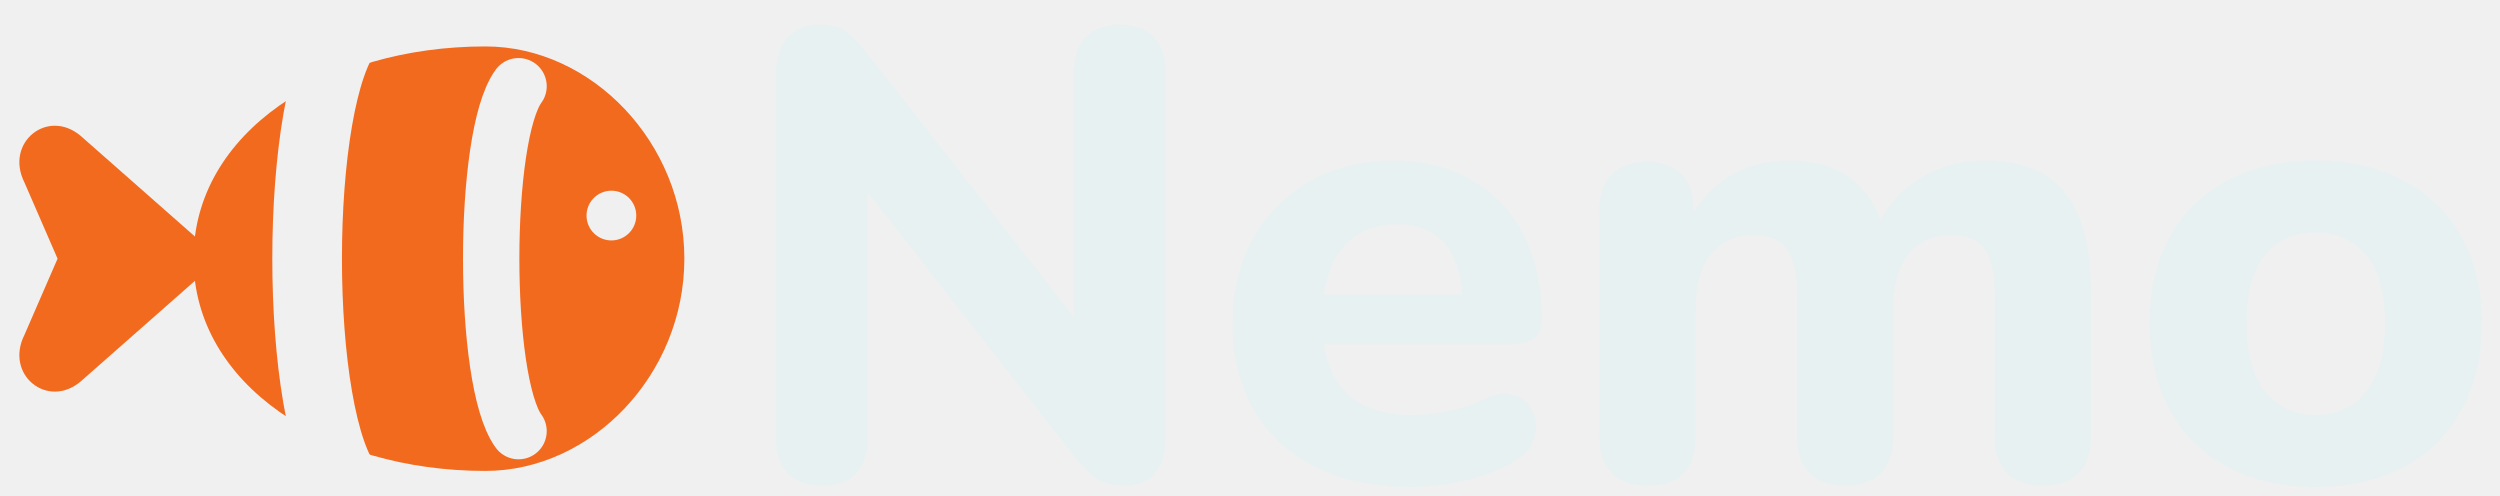
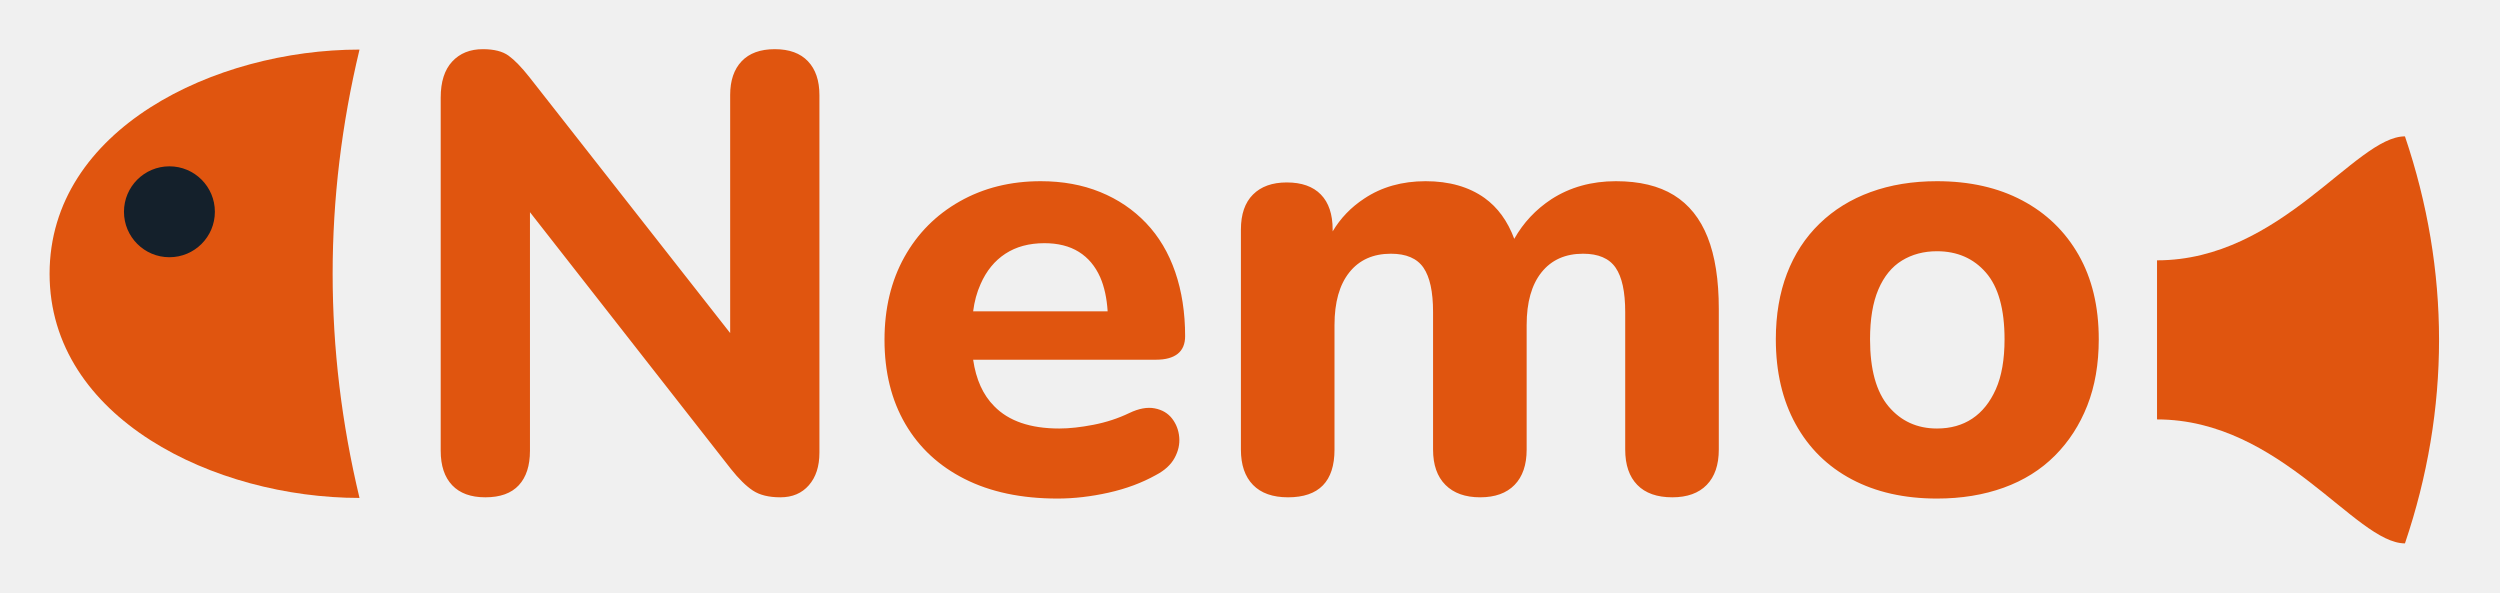
- <svg xmlns="http://www.w3.org/2000/svg" viewBox="0 0 1176 233" role="img" aria-label="Nemo">
-   <defs>
-     <mask id="nemo-wm-cut" maskUnits="userSpaceOnUse" x="0" y="0" width="512" height="512">
-       <rect width="512" height="512" fill="#fff" />
-       <g fill="none" stroke="#000" stroke-linecap="round">
-         <path d="M262 118c-34 40-34 236 0 276" stroke-width="42" />
-         <path d="M364 152c-22 30-22 178 0 208" stroke-width="34" />
-       </g>
-       <circle cx="420" cy="230" r="15" fill="#000" />
-     </mask>
-   </defs>
-   <g transform="translate(-40 -78) scale(0.78)">
-     <g fill="#F26A1E" mask="url(#nemo-wm-cut)">
-       <path d="M168 256c0-76 80-128 176-128 64 0 120 58 120 128s-56 128-120 128c-96 0-176-52-176-128z" />
-       <path d="M184 256 100 182c-20-17-46 4-34 28l20 46-20 46c-12 24 14 45 34 28z" />
-     </g>
-   </g>
-   <path transform="translate(343.7 225.8)" fill="#E7F1F2" d="M42.90 2.70Q32.40 2.70 26.85-3.15Q21.30-9 21.30-19.80L21.30-190.80Q21.30-202.20 26.85-208.20Q32.40-214.20 41.70-214.20Q49.80-214.20 54.15-211.05Q58.50-207.90 64.20-200.70L161.40-76.80L161.40-192Q161.40-202.50 166.95-208.35Q172.50-214.20 183-214.20Q193.50-214.20 199.05-208.35Q204.60-202.50 204.60-192L204.60-18.90Q204.60-9 199.50-3.15Q194.40 2.70 185.70 2.70Q177.30 2.70 172.35-0.60Q167.40-3.90 161.70-11.10L64.50-135.30L64.50-19.80Q64.50-9 59.10-3.15Q53.70 2.70 42.90 2.70M319.80 3.30Q293.70 3.30 274.95-6.15Q256.20-15.60 246.15-32.85Q236.10-50.10 236.10-73.50Q236.10-96.30 245.70-113.55Q255.30-130.80 272.55-140.55Q289.80-150.30 311.70-150.30Q327.60-150.30 340.50-145.05Q353.40-139.80 362.70-130.05Q372-120.30 376.80-106.35Q381.60-92.40 381.60-75.30Q381.60-69.60 378-66.75Q374.40-63.90 367.50-63.90L279-63.90Q281.10-49.50 289.20-41.40Q299.70-30.60 320.70-30.60Q327.90-30.60 337.20-32.40Q346.50-34.20 354.60-38.10Q361.50-41.40 366.90-40.35Q372.30-39.30 375.30-35.40Q378.30-31.50 378.75-26.40Q379.20-21.30 376.50-16.35Q373.80-11.40 367.50-8.10Q357.30-2.40 344.55 0.45Q331.80 3.30 319.80 3.30M279-87.30L344.10-87.30Q343.50-96.90 340.50-103.80Q336.90-111.90 330.15-116.10Q323.40-120.30 313.50-120.30Q302.40-120.30 294.60-115.20Q286.80-110.10 282.60-100.50Q279.90-94.50 279-87.30M431.40 2.70Q420.30 2.70 414.45-3.30Q408.60-9.30 408.60-20.40L408.60-126.90Q408.60-138 414.45-143.85Q420.30-149.70 430.80-149.70Q441.60-149.70 447.30-143.85Q453-138 453-126.90L453-126Q458.70-135.60 468.30-141.90Q480.90-150.30 498-150.30Q515.10-150.30 526.50-142.20Q536.10-135.30 540.90-122.40Q547.50-134.10 558.90-141.60Q572.40-150.30 590.10-150.30Q607.20-150.30 618.15-143.55Q629.10-136.80 634.50-123.15Q639.90-109.50 639.90-88.50L639.90-20.40Q639.90-9.30 634.05-3.30Q628.20 2.70 617.40 2.70Q606.30 2.70 600.45-3.30Q594.60-9.30 594.60-20.40L594.60-87Q594.60-101.70 589.95-108.45Q585.30-115.20 574.20-115.20Q561.30-115.20 554.10-106.20Q546.90-97.20 546.90-80.70L546.90-20.40Q546.90-9.30 541.05-3.30Q535.20 2.70 524.40 2.70Q513.60 2.70 507.60-3.30Q501.60-9.30 501.60-20.40L501.60-87Q501.60-101.70 496.95-108.45Q492.30-115.20 481.20-115.20Q468.30-115.20 461.10-106.20Q453.90-97.20 453.90-80.70L453.90-20.40Q453.90 2.70 431.40 2.70M745.50 3.30Q721.80 3.30 704.25-6Q686.70-15.30 677.10-32.70Q667.50-50.10 667.50-73.80Q667.50-91.50 672.90-105.60Q678.30-119.70 688.65-129.75Q699-139.80 713.40-145.05Q727.80-150.30 745.50-150.30Q769.20-150.30 786.75-141Q804.30-131.70 814.05-114.60Q823.80-97.50 823.80-73.80Q823.80-55.80 818.25-41.70Q812.70-27.60 802.50-17.40Q792.30-7.20 777.75-1.95Q763.20 3.30 745.50 3.30M745.50-30.60Q755.40-30.60 762.60-35.40Q769.80-40.20 774-49.65Q778.20-59.10 778.20-73.80Q778.20-95.70 769.20-106.05Q760.20-116.40 745.50-116.40Q735.90-116.40 728.55-111.90Q721.20-107.40 717.15-97.95Q713.10-88.50 713.10-73.80Q713.10-51.90 722.10-41.25Q731.10-30.60 745.50-30.60" />
+ <svg xmlns="http://www.w3.org/2000/svg" viewBox="-192 -238 1210 287" role="img" aria-label="Nemo">
+   <path fill="#E0550F" d="M42.90 2.70Q32.40 2.70 26.85-3.15Q21.30-9 21.30-19.80L21.30-190.80Q21.30-202.20 26.85-208.20Q32.40-214.20 41.70-214.20Q49.80-214.20 54.15-211.05Q58.50-207.90 64.20-200.70L161.40-76.80L161.40-192Q161.40-202.50 166.95-208.35Q172.50-214.20 183-214.20Q193.50-214.20 199.05-208.35Q204.60-202.50 204.60-192L204.60-18.90Q204.60-9 199.50-3.15Q194.40 2.70 185.70 2.70Q177.30 2.70 172.35-0.60Q167.40-3.90 161.70-11.10L64.50-135.30L64.50-19.80Q64.50-9 59.10-3.15Q53.70 2.70 42.90 2.70M319.80 3.30Q293.70 3.30 274.95-6.15Q256.20-15.60 246.15-32.85Q236.10-50.10 236.10-73.50Q236.10-96.30 245.70-113.55Q255.30-130.80 272.55-140.55Q289.80-150.30 311.70-150.30Q327.60-150.30 340.50-145.05Q353.40-139.80 362.70-130.05Q372-120.30 376.80-106.35Q381.60-92.40 381.60-75.30Q381.60-69.60 378-66.75Q374.40-63.90 367.50-63.90L279-63.90Q281.10-49.50 289.20-41.40Q299.70-30.60 320.70-30.60Q327.90-30.60 337.20-32.40Q346.50-34.20 354.60-38.10Q361.50-41.40 366.90-40.35Q372.30-39.30 375.30-35.40Q378.30-31.50 378.75-26.40Q379.20-21.30 376.50-16.35Q373.80-11.40 367.50-8.10Q357.30-2.40 344.55 0.45Q331.80 3.30 319.80 3.30M279-87.30L344.10-87.30Q343.50-96.90 340.50-103.80Q336.90-111.90 330.15-116.10Q323.40-120.30 313.50-120.30Q302.40-120.30 294.60-115.20Q286.80-110.10 282.60-100.50Q279.90-94.50 279-87.30M431.40 2.70Q420.30 2.70 414.45-3.30Q408.60-9.30 408.60-20.40L408.60-126.90Q408.60-138 414.45-143.85Q420.30-149.70 430.80-149.70Q441.60-149.70 447.30-143.85Q453-138 453-126.90L453-126Q458.70-135.60 468.30-141.90Q480.90-150.30 498-150.30Q515.10-150.30 526.50-142.20Q536.10-135.30 540.90-122.40Q547.50-134.10 558.90-141.60Q572.40-150.30 590.10-150.30Q607.20-150.30 618.15-143.55Q629.10-136.80 634.50-123.15Q639.90-109.50 639.90-88.50L639.90-20.40Q639.90-9.30 634.05-3.30Q628.20 2.70 617.40 2.70Q606.30 2.70 600.45-3.30Q594.60-9.30 594.60-20.40L594.60-87Q594.60-101.70 589.95-108.45Q585.30-115.20 574.20-115.20Q561.30-115.20 554.10-106.20Q546.90-97.20 546.90-80.70L546.90-20.40Q546.90-9.30 541.05-3.30Q535.20 2.70 524.40 2.70Q513.60 2.70 507.60-3.30Q501.60-9.30 501.60-20.40L501.60-87Q501.60-101.70 496.95-108.45Q492.30-115.20 481.20-115.20Q468.30-115.20 461.10-106.20Q453.90-97.20 453.90-80.70L453.90-20.40Q453.90 2.70 431.40 2.70M745.50 3.30Q721.80 3.30 704.25-6Q686.70-15.30 677.10-32.70Q667.50-50.10 667.50-73.80Q667.50-91.50 672.90-105.60Q678.30-119.70 688.65-129.75Q699-139.80 713.40-145.05Q727.80-150.30 745.50-150.30Q769.20-150.30 786.75-141Q804.30-131.70 814.05-114.60Q823.80-97.50 823.80-73.80Q823.80-55.80 818.25-41.70Q812.70-27.60 802.50-17.40Q792.30-7.20 777.75-1.95Q763.20 3.30 745.50 3.30M745.50-30.60Q755.40-30.60 762.60-35.40Q769.80-40.20 774-49.65Q778.20-59.10 778.20-73.80Q778.20-95.70 769.20-106.05Q760.20-116.40 745.50-116.40Q735.90-116.40 728.55-111.90Q721.20-107.40 717.15-97.95Q713.10-88.50 713.10-73.80Q713.10-51.90 722.10-41.25Q731.10-30.60 745.50-30.60" />
+   <path fill="#E0550F" d="M-18 -214Q-44 -105.5 -18 3C-88 3 -168 -35.5 -168 -105.5C-168 -175.5 -88 -214 -18 -214Z" />
+   <path fill="#E0550F" d="M852 -112L852 -35C912 -35 948 25 972 25C994 -40 994 -107 972 -172C948 -172 912 -112 852 -112Z" />
+   <circle cx="-110" cy="-135.5" r="22" fill="#14202B" />
</svg>
